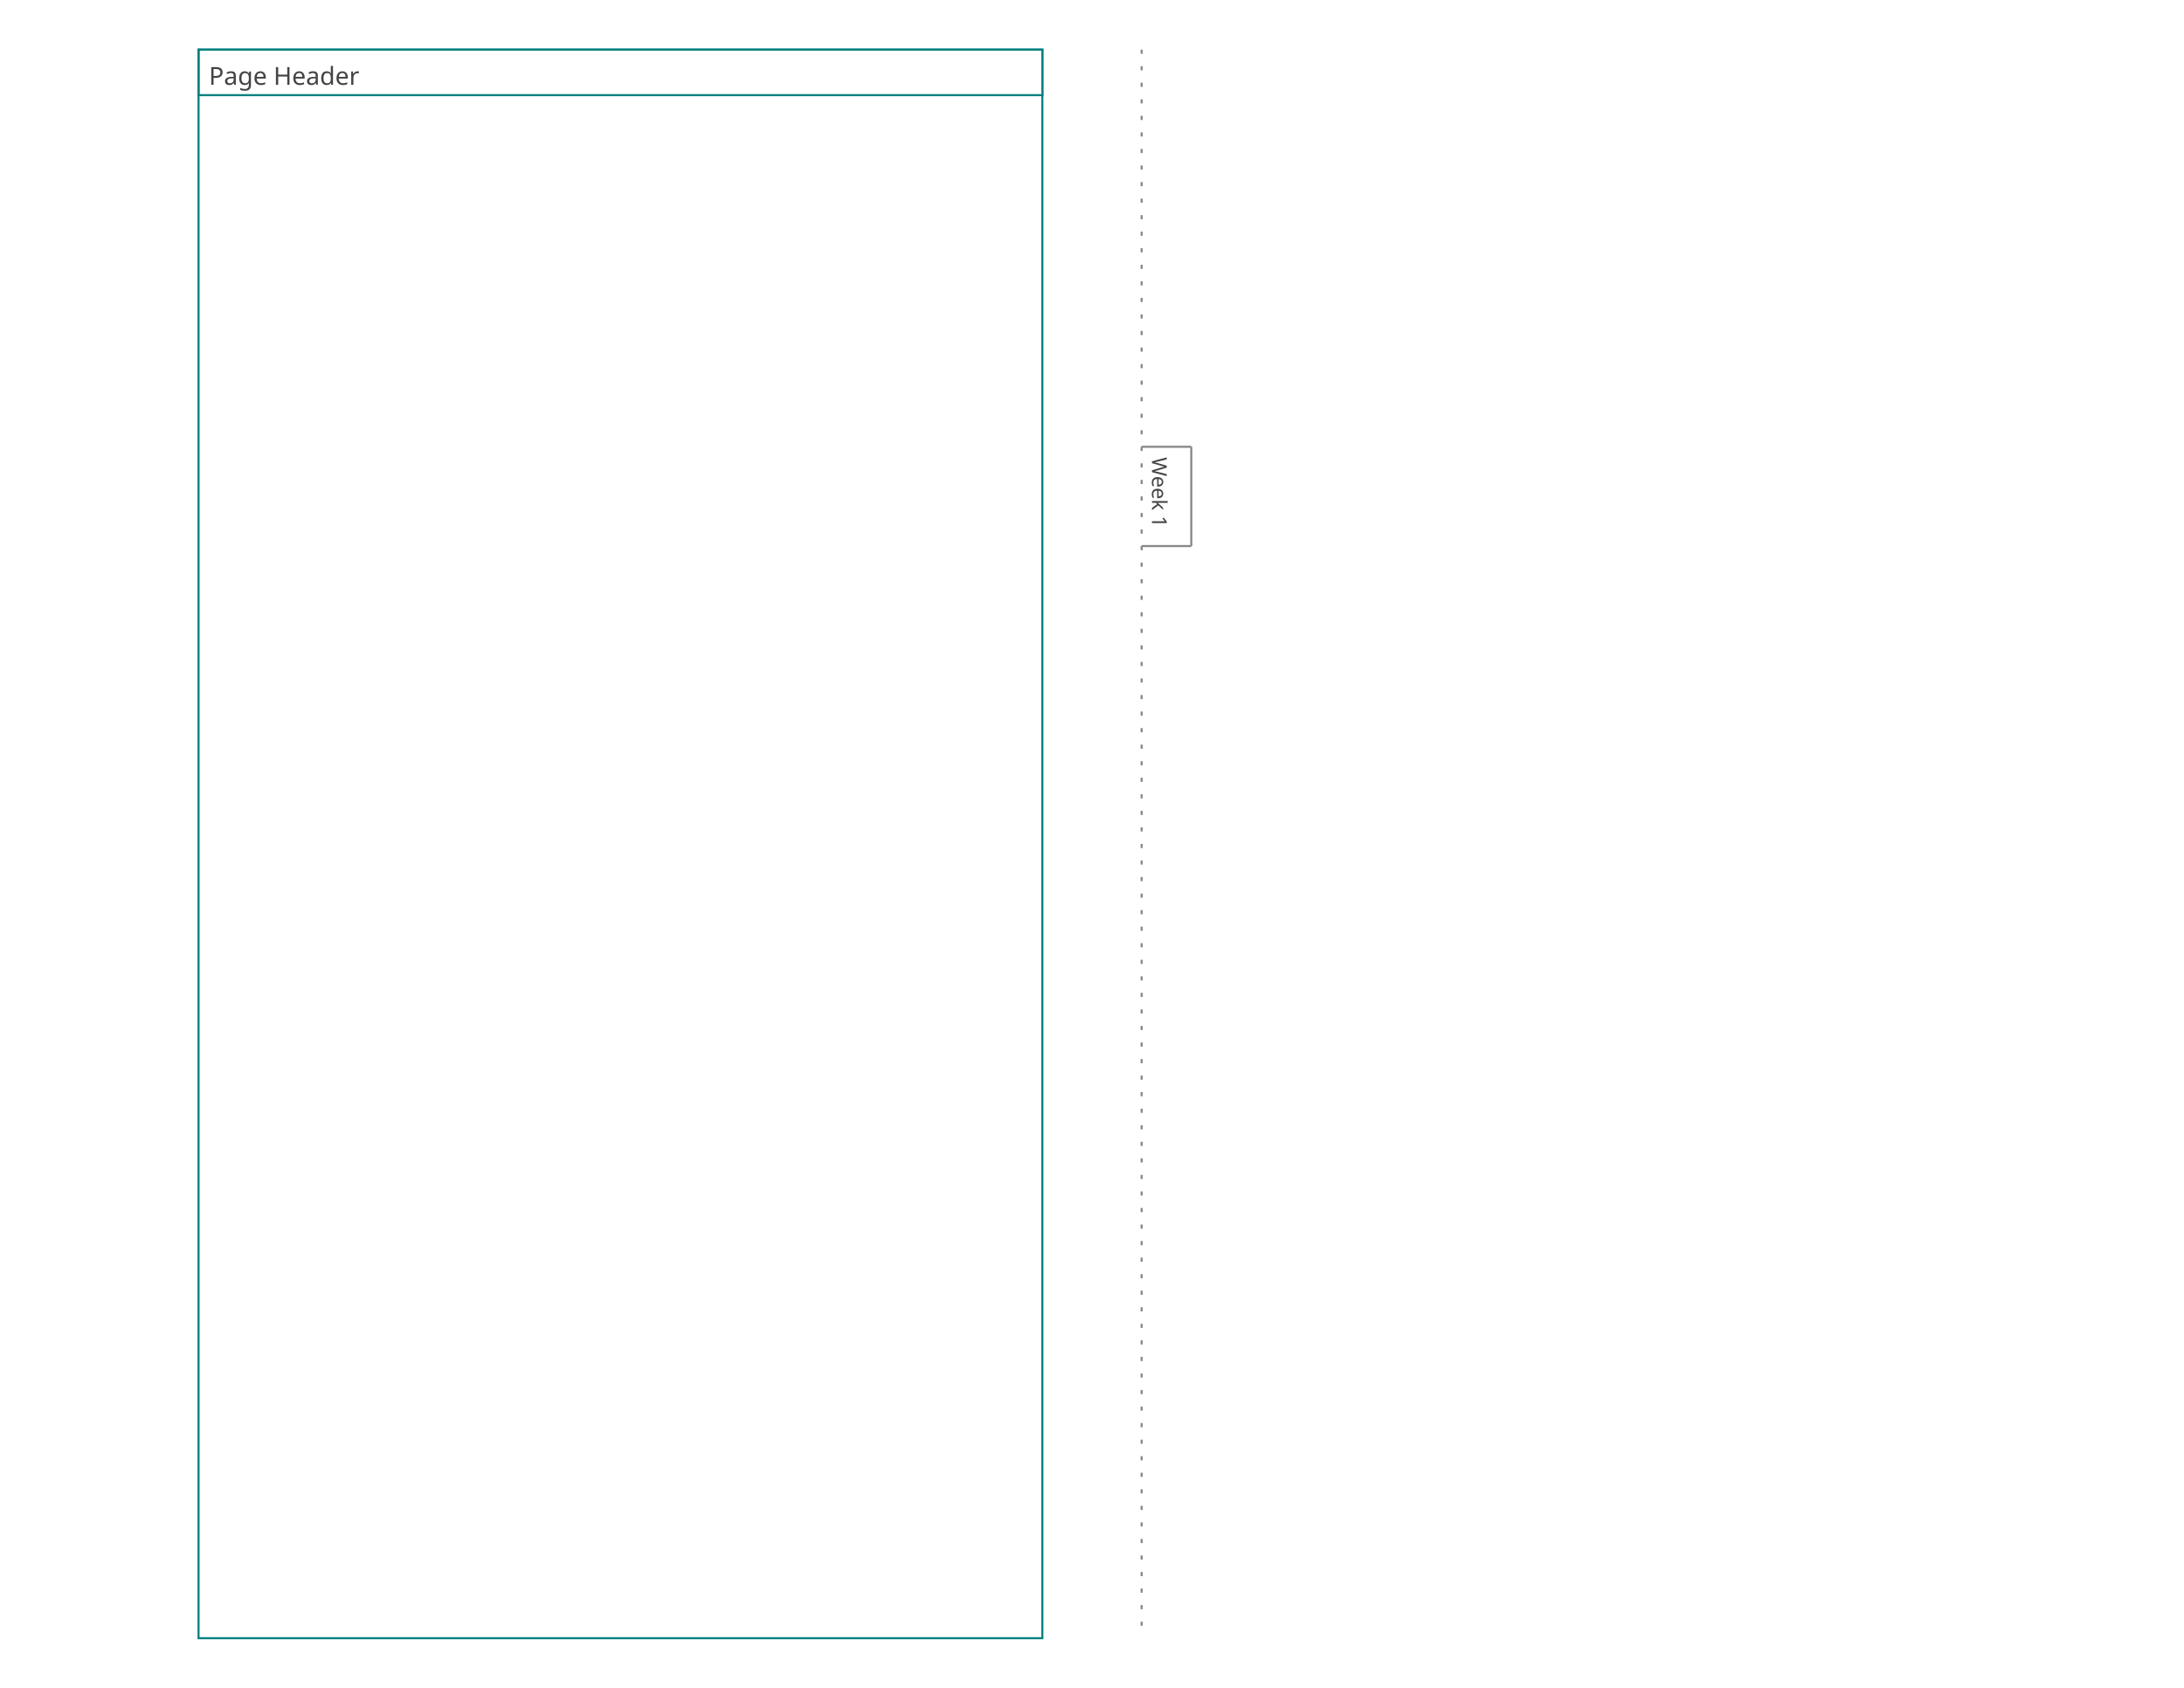
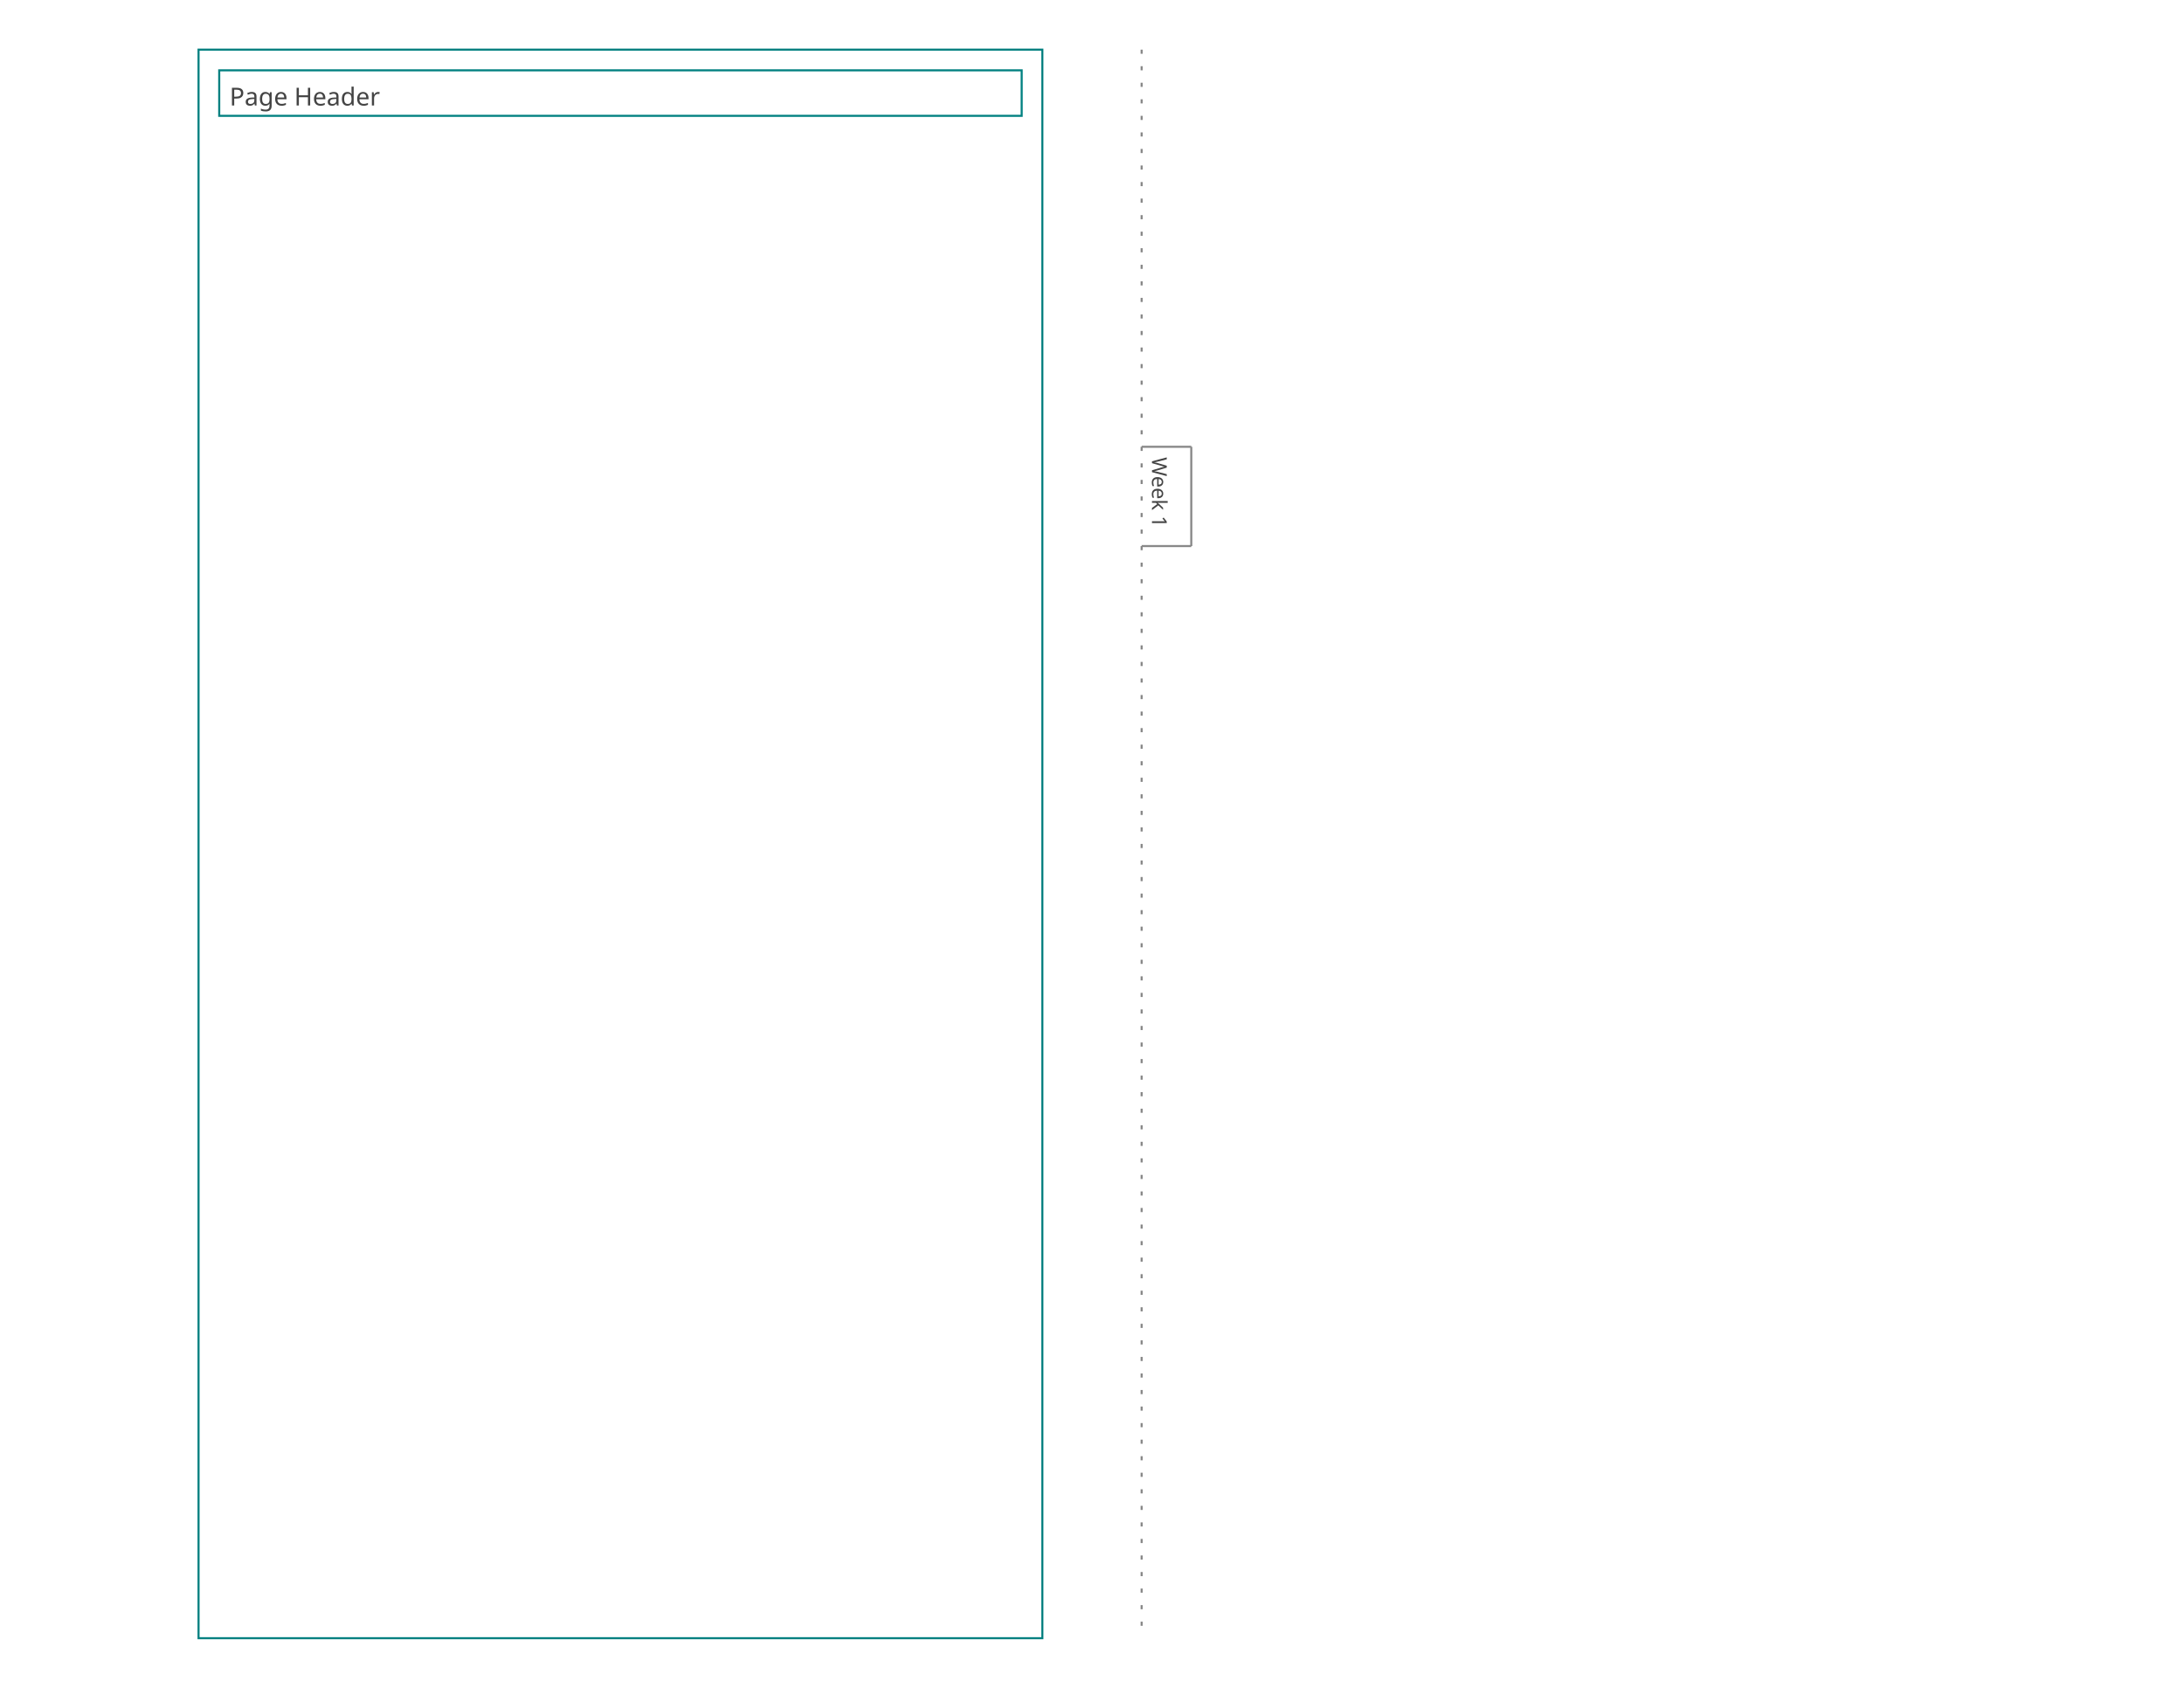
<svg xmlns="http://www.w3.org/2000/svg" baseProfile="tiny" height="816.0" version="1.2" width="1056">
  <defs />
  <g transform="translate(96, 24.0)">
    <rect fill="none" height="768.0" stroke="#008080" width="408.0" x="0" y="0" />
-     <g transform="translate(0, 0)">
-       <rect fill="none" height="22" stroke="#008080" stroke-width="1" width="408.0" x="0" y="0" />
+     <g transform="translate(10, 10)">
+       <rect fill="none" height="22" stroke="#008080" stroke-width="1" width="388.0" x="0" y="0" />
      <text alignment-baseline="text-after-edge" fill="#444444" font-family="Trebuchet MS" font-size="12" text-anchor="start" transform="translate(5,17)">Page Header</text>
    </g>
-     <g transform="translate(0, 22)" />
+     <g transform="translate(10, 32)" />
  </g>
  <g>
    <line stroke="#888888" x1="552.0" x2="576.0" y1="216.0" y2="216.0" />
    <line stroke="#888888" x1="576.0" x2="576.0" y1="216.0" y2="264.0" />
    <line stroke="#888888" x1="576.0" x2="552.0" y1="264.0" y2="264.0" />
  </g>
  <text alignment-baseline="text-after-edge" fill="#444444" font-family="Trebuchet MS" font-size="10" text-anchor="start" transform="rotate(90,557.0,221.0)" x="557.0" y="221.0">Week 1</text>
  <line stroke="#888888" stroke-dasharray="2,6" x1="552.0" x2="552.0" y1="24.0" y2="788.0" />
</svg>
